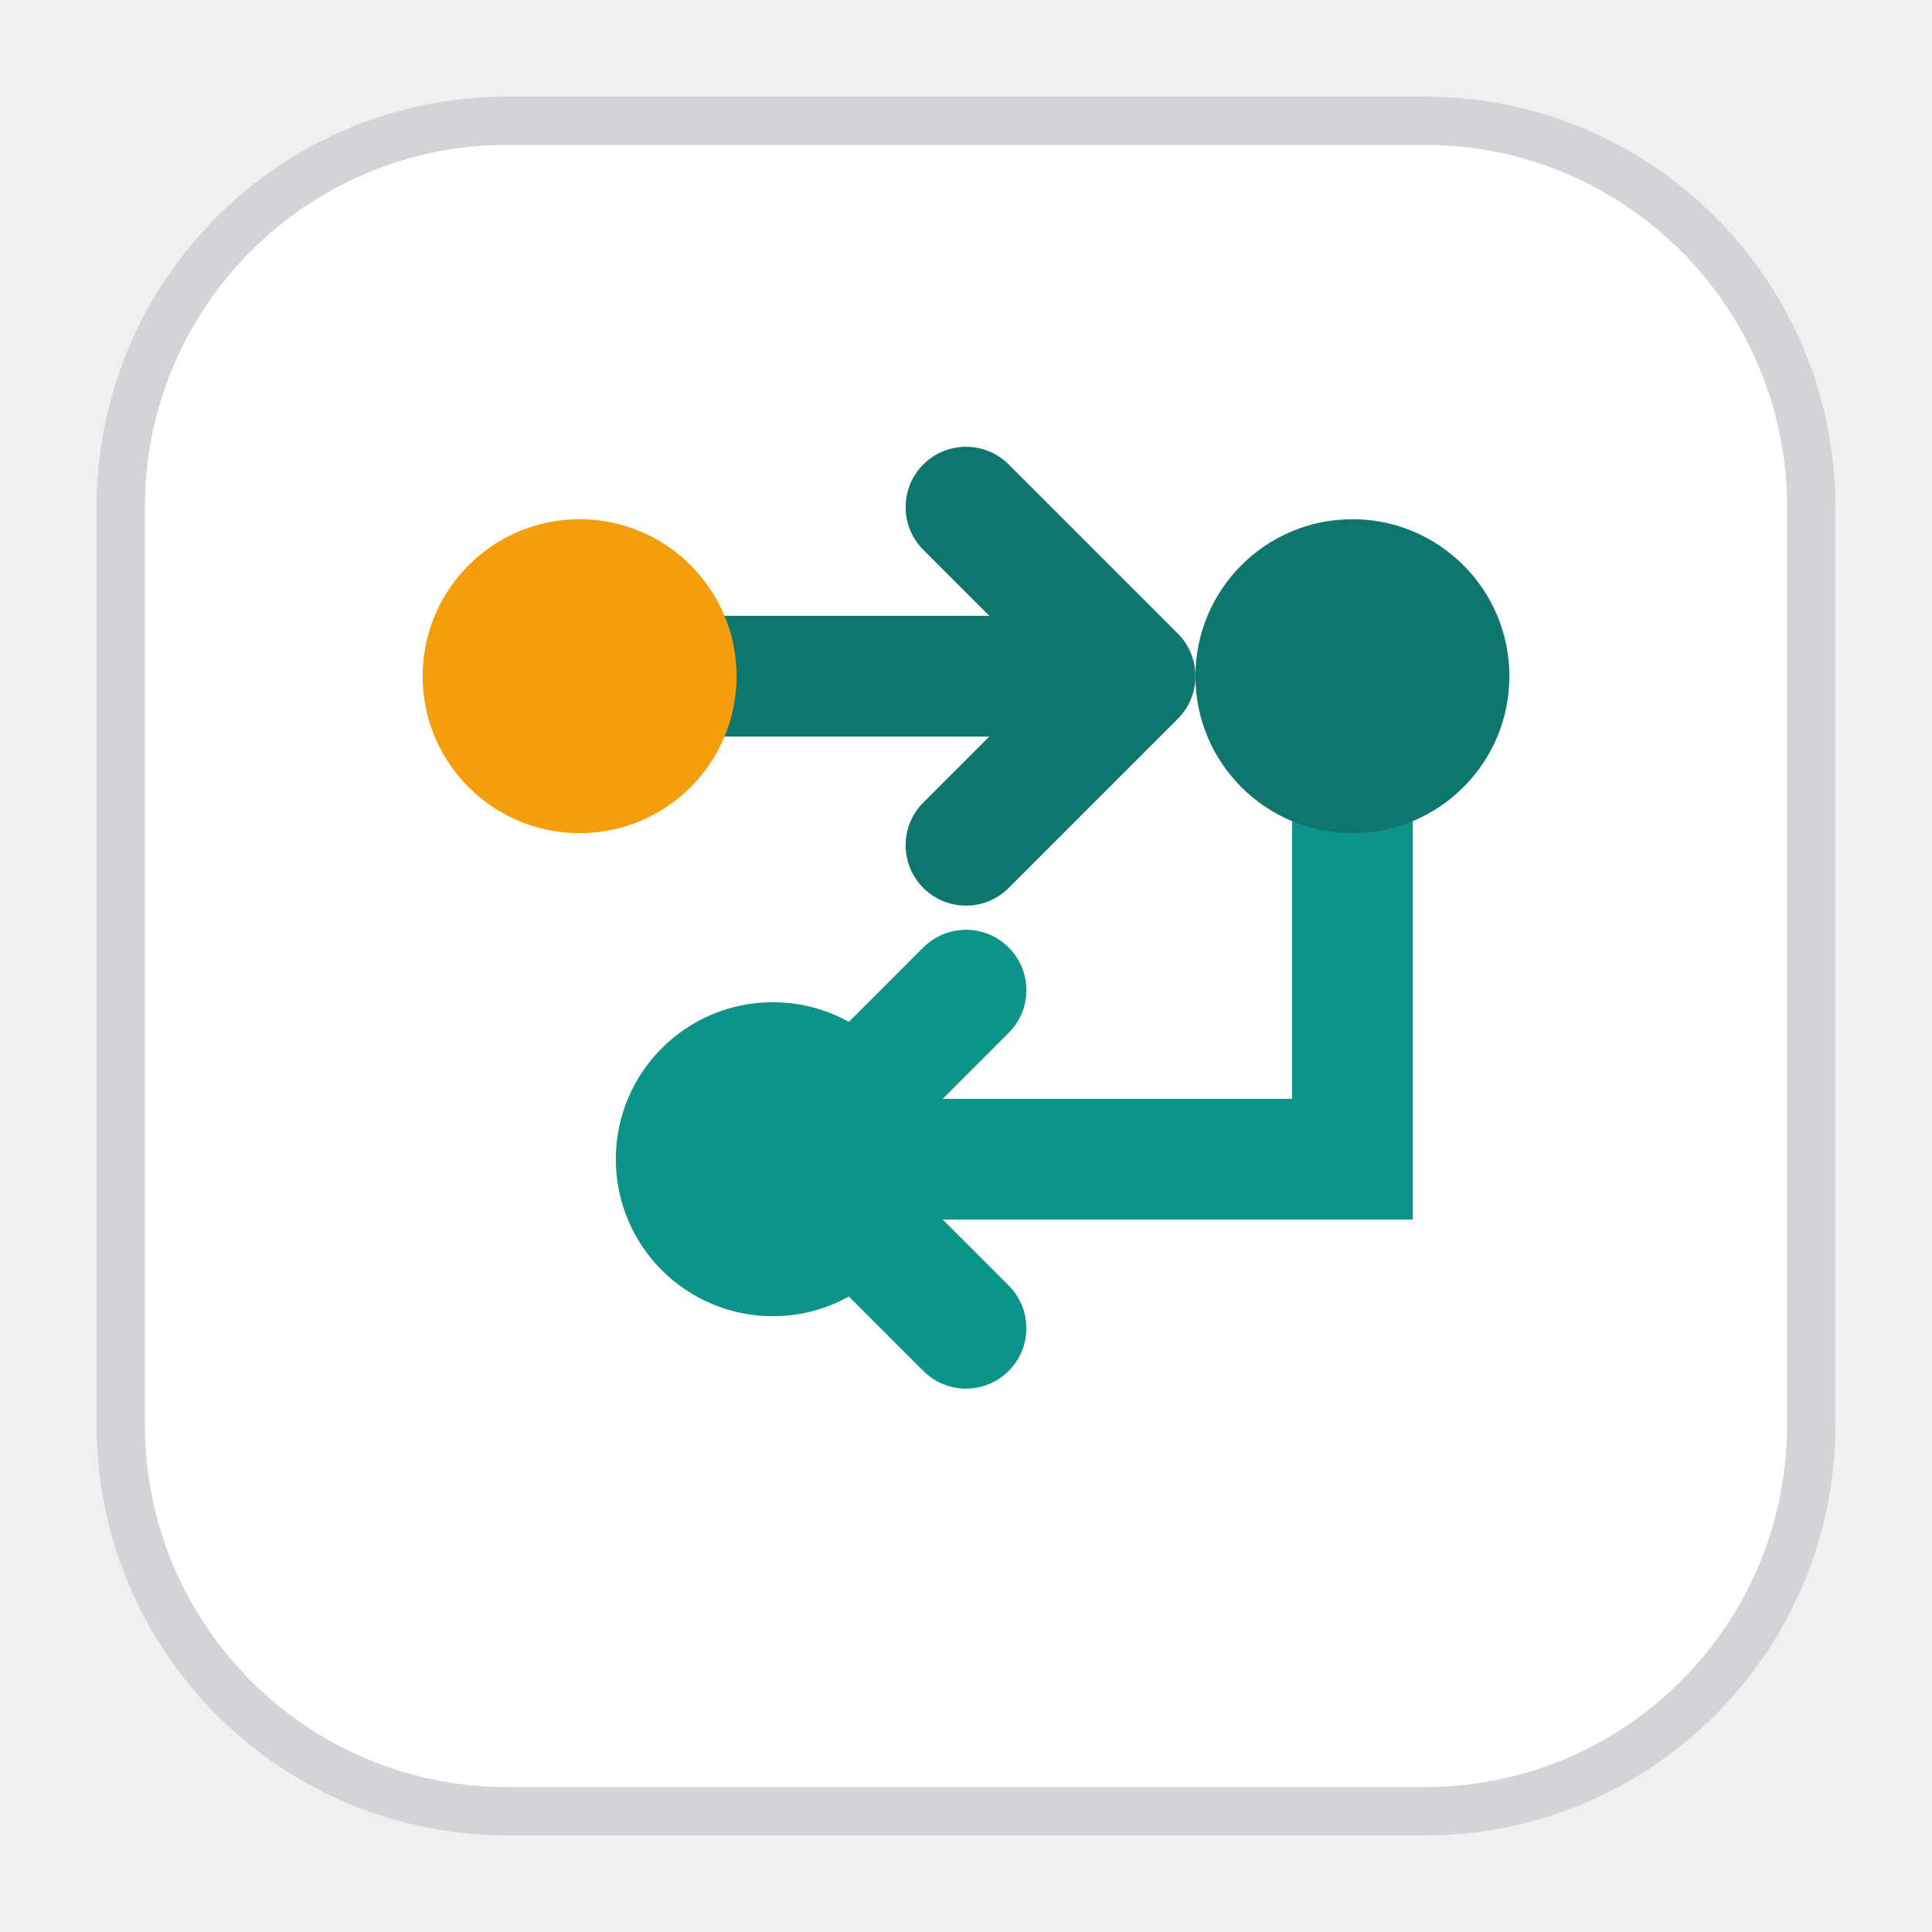
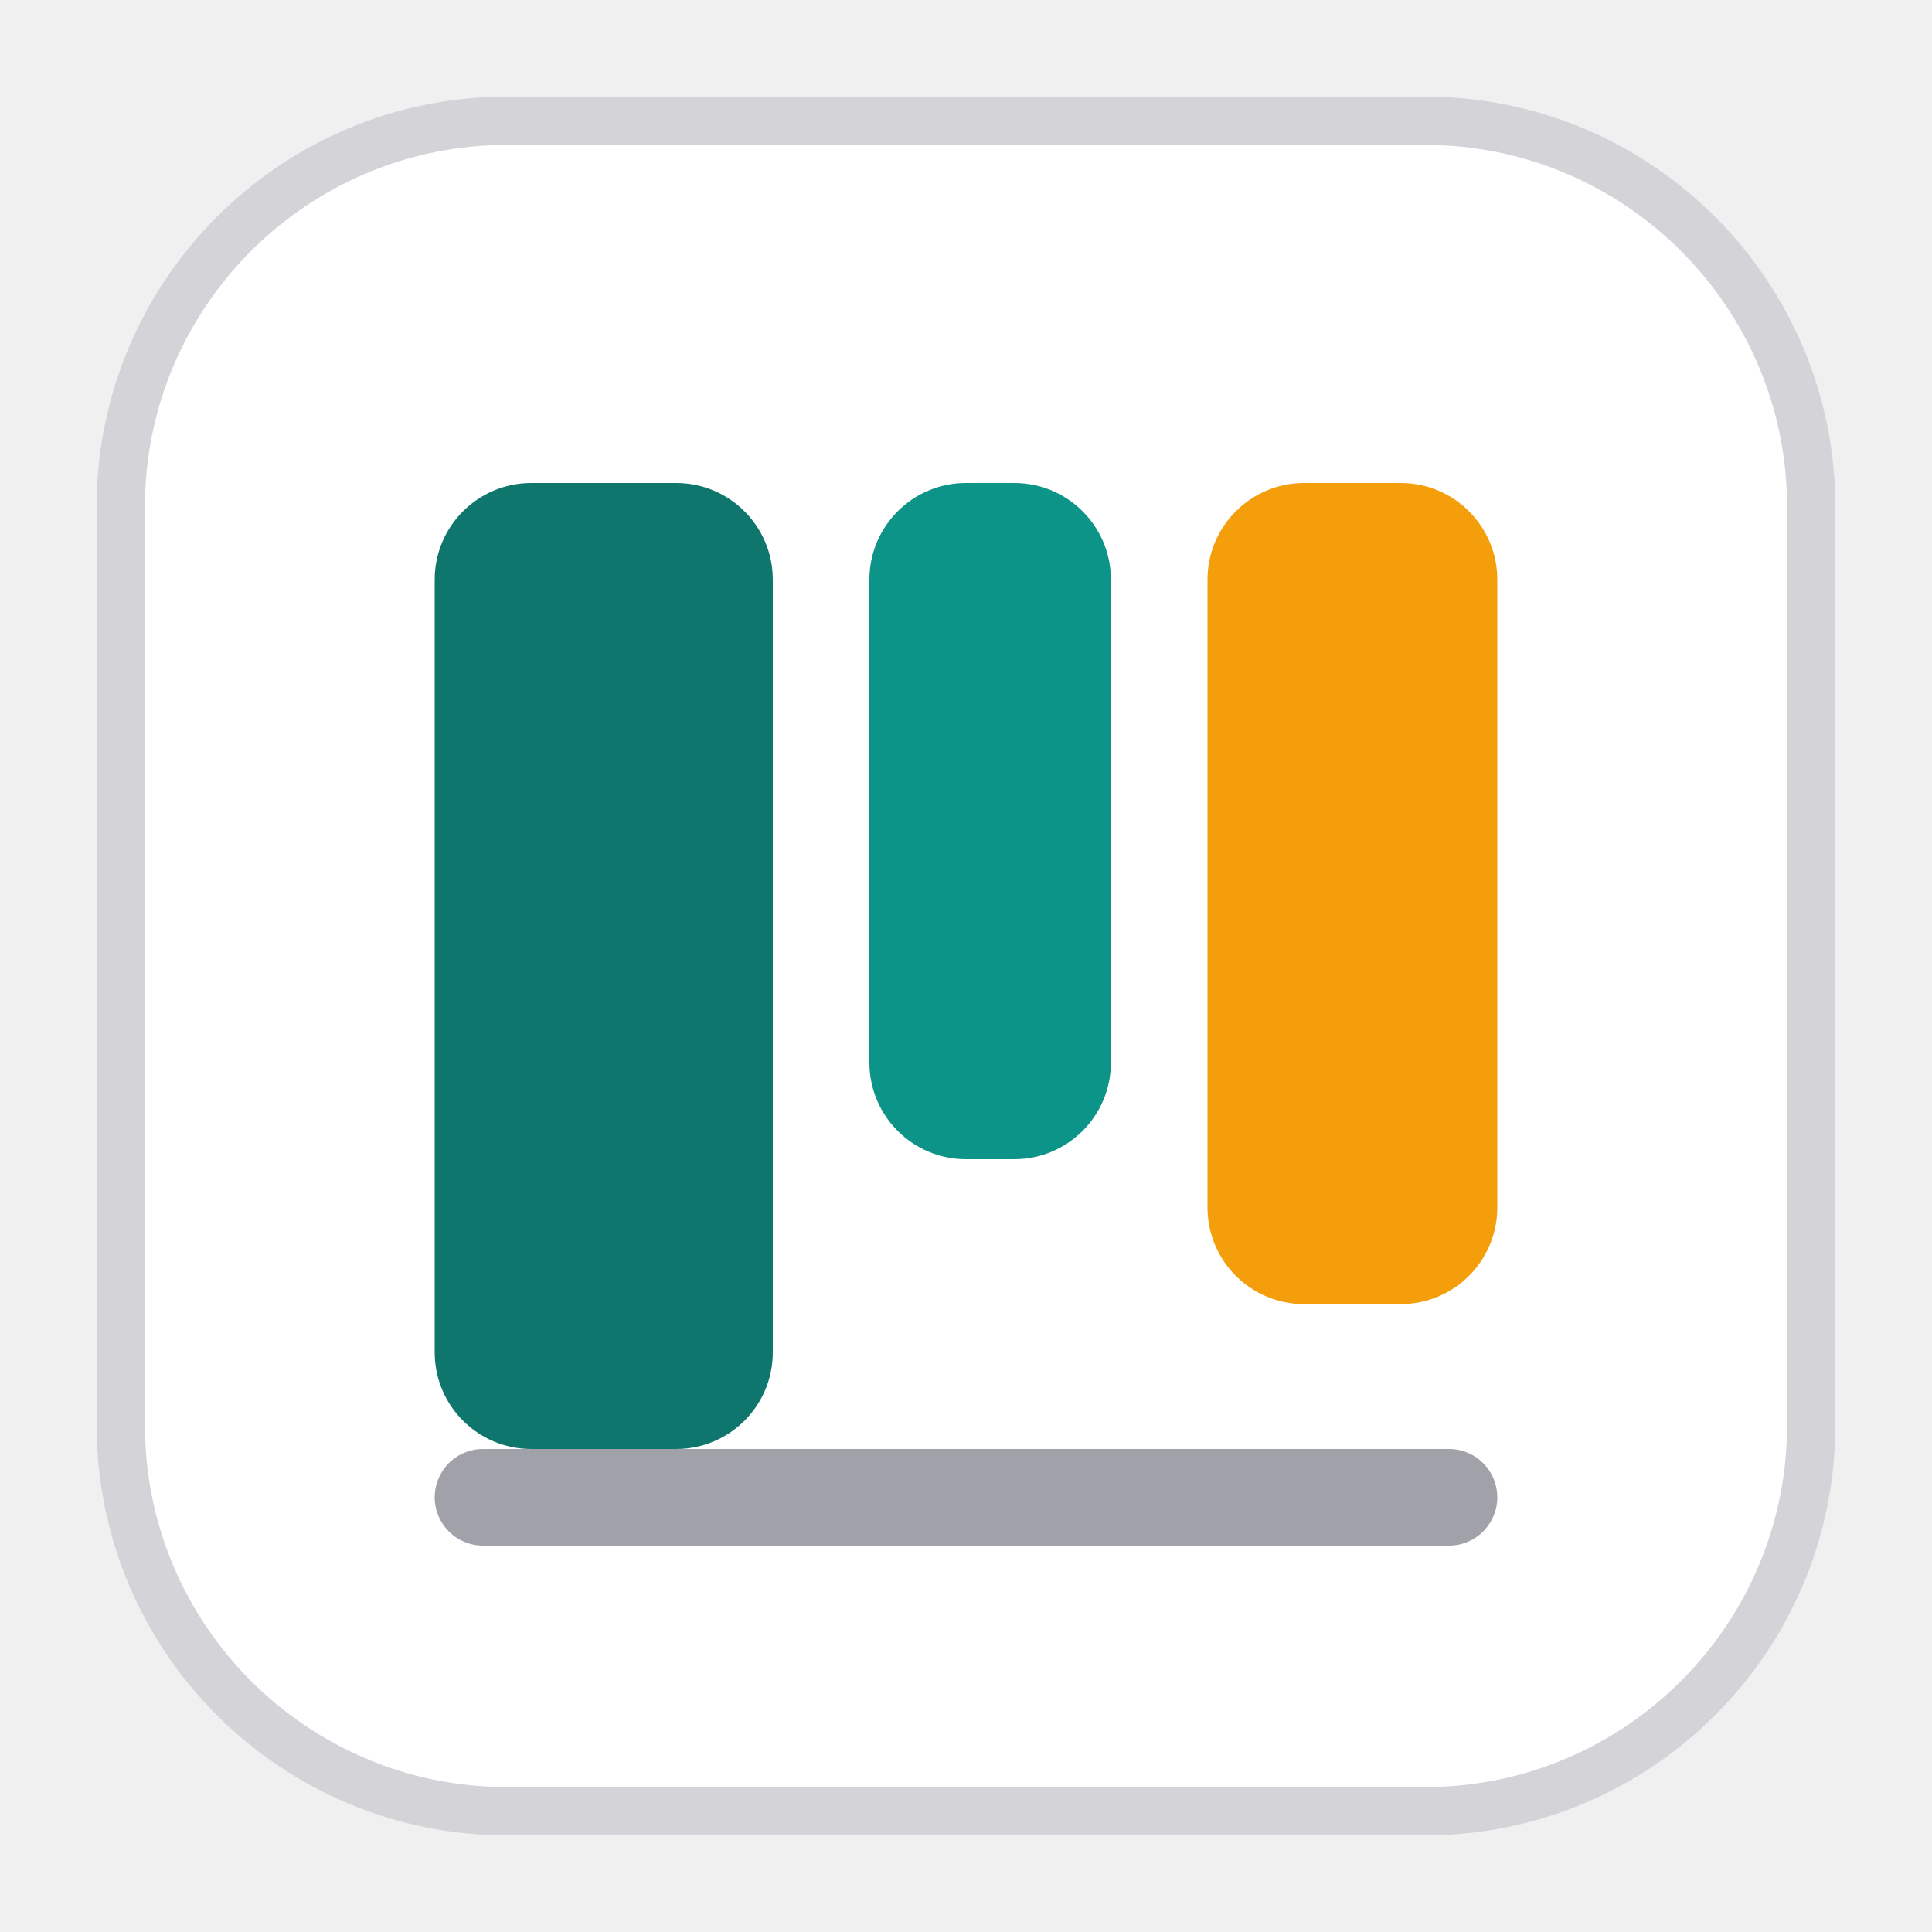
<svg xmlns="http://www.w3.org/2000/svg" width="40" height="40" viewBox="0 0 40 40" fill="none">
  <rect x="2.5" y="2.5" width="35" height="35" rx="8" fill="#ffffff" stroke="#d4d4d8" />
-   <path d="M12 14h11" stroke="#0f766e" stroke-width="2.5" stroke-linecap="round" />
-   <path d="m20 10.5 3.5 3.5-3.5 3.5" stroke="#0f766e" stroke-width="2.5" stroke-linecap="round" stroke-linejoin="round" />
-   <path d="M28 15.5V24H17" stroke="#0d9488" stroke-width="2.5" stroke-linecap="round" />
-   <path d="m20 20.5-3.5 3.5 3.5 3.5" stroke="#0d9488" stroke-width="2.5" stroke-linecap="round" stroke-linejoin="round" />
-   <circle cx="12" cy="14" r="3.25" fill="#f59e0b" />
-   <circle cx="28" cy="14" r="3.25" fill="#0f766e" />
-   <circle cx="16" cy="24" r="3.25" fill="#0d9488" />
+   <rect x="9" y="10" width="7" height="20" rx="2" fill="#0f766e" />
+   <rect x="18" y="10" width="5" height="14" rx="2" fill="#0d9488" />
+   <rect x="25" y="10" width="6" height="17" rx="2" fill="#f59e0b" />
+   <path d="M10 31h20" stroke="#a1a1aa" stroke-width="2" stroke-linecap="round" />
</svg>
